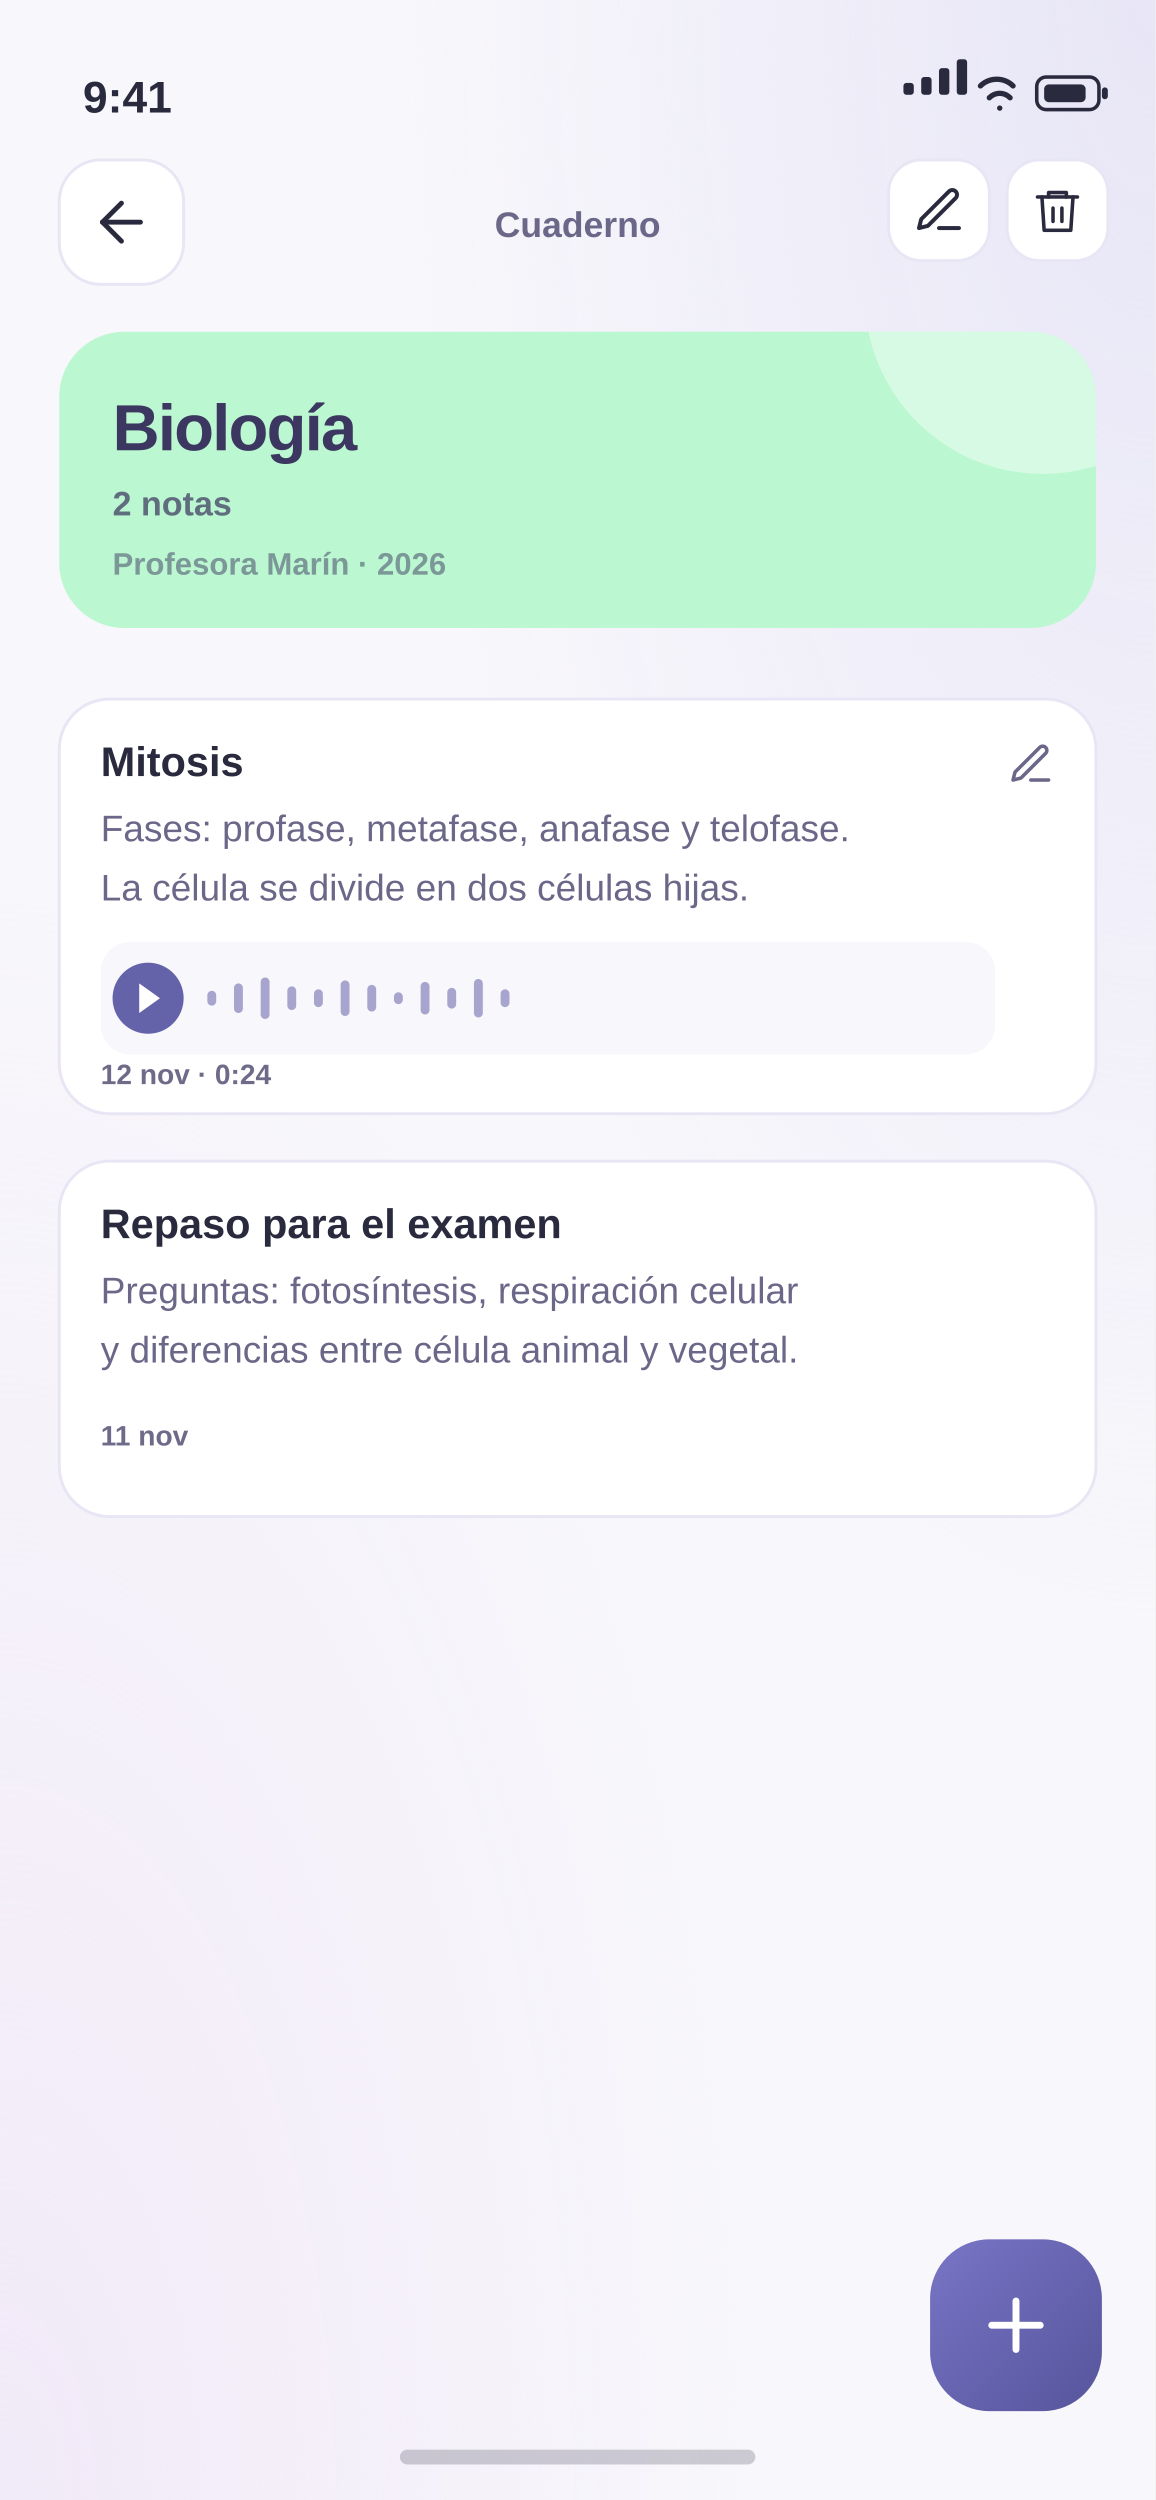
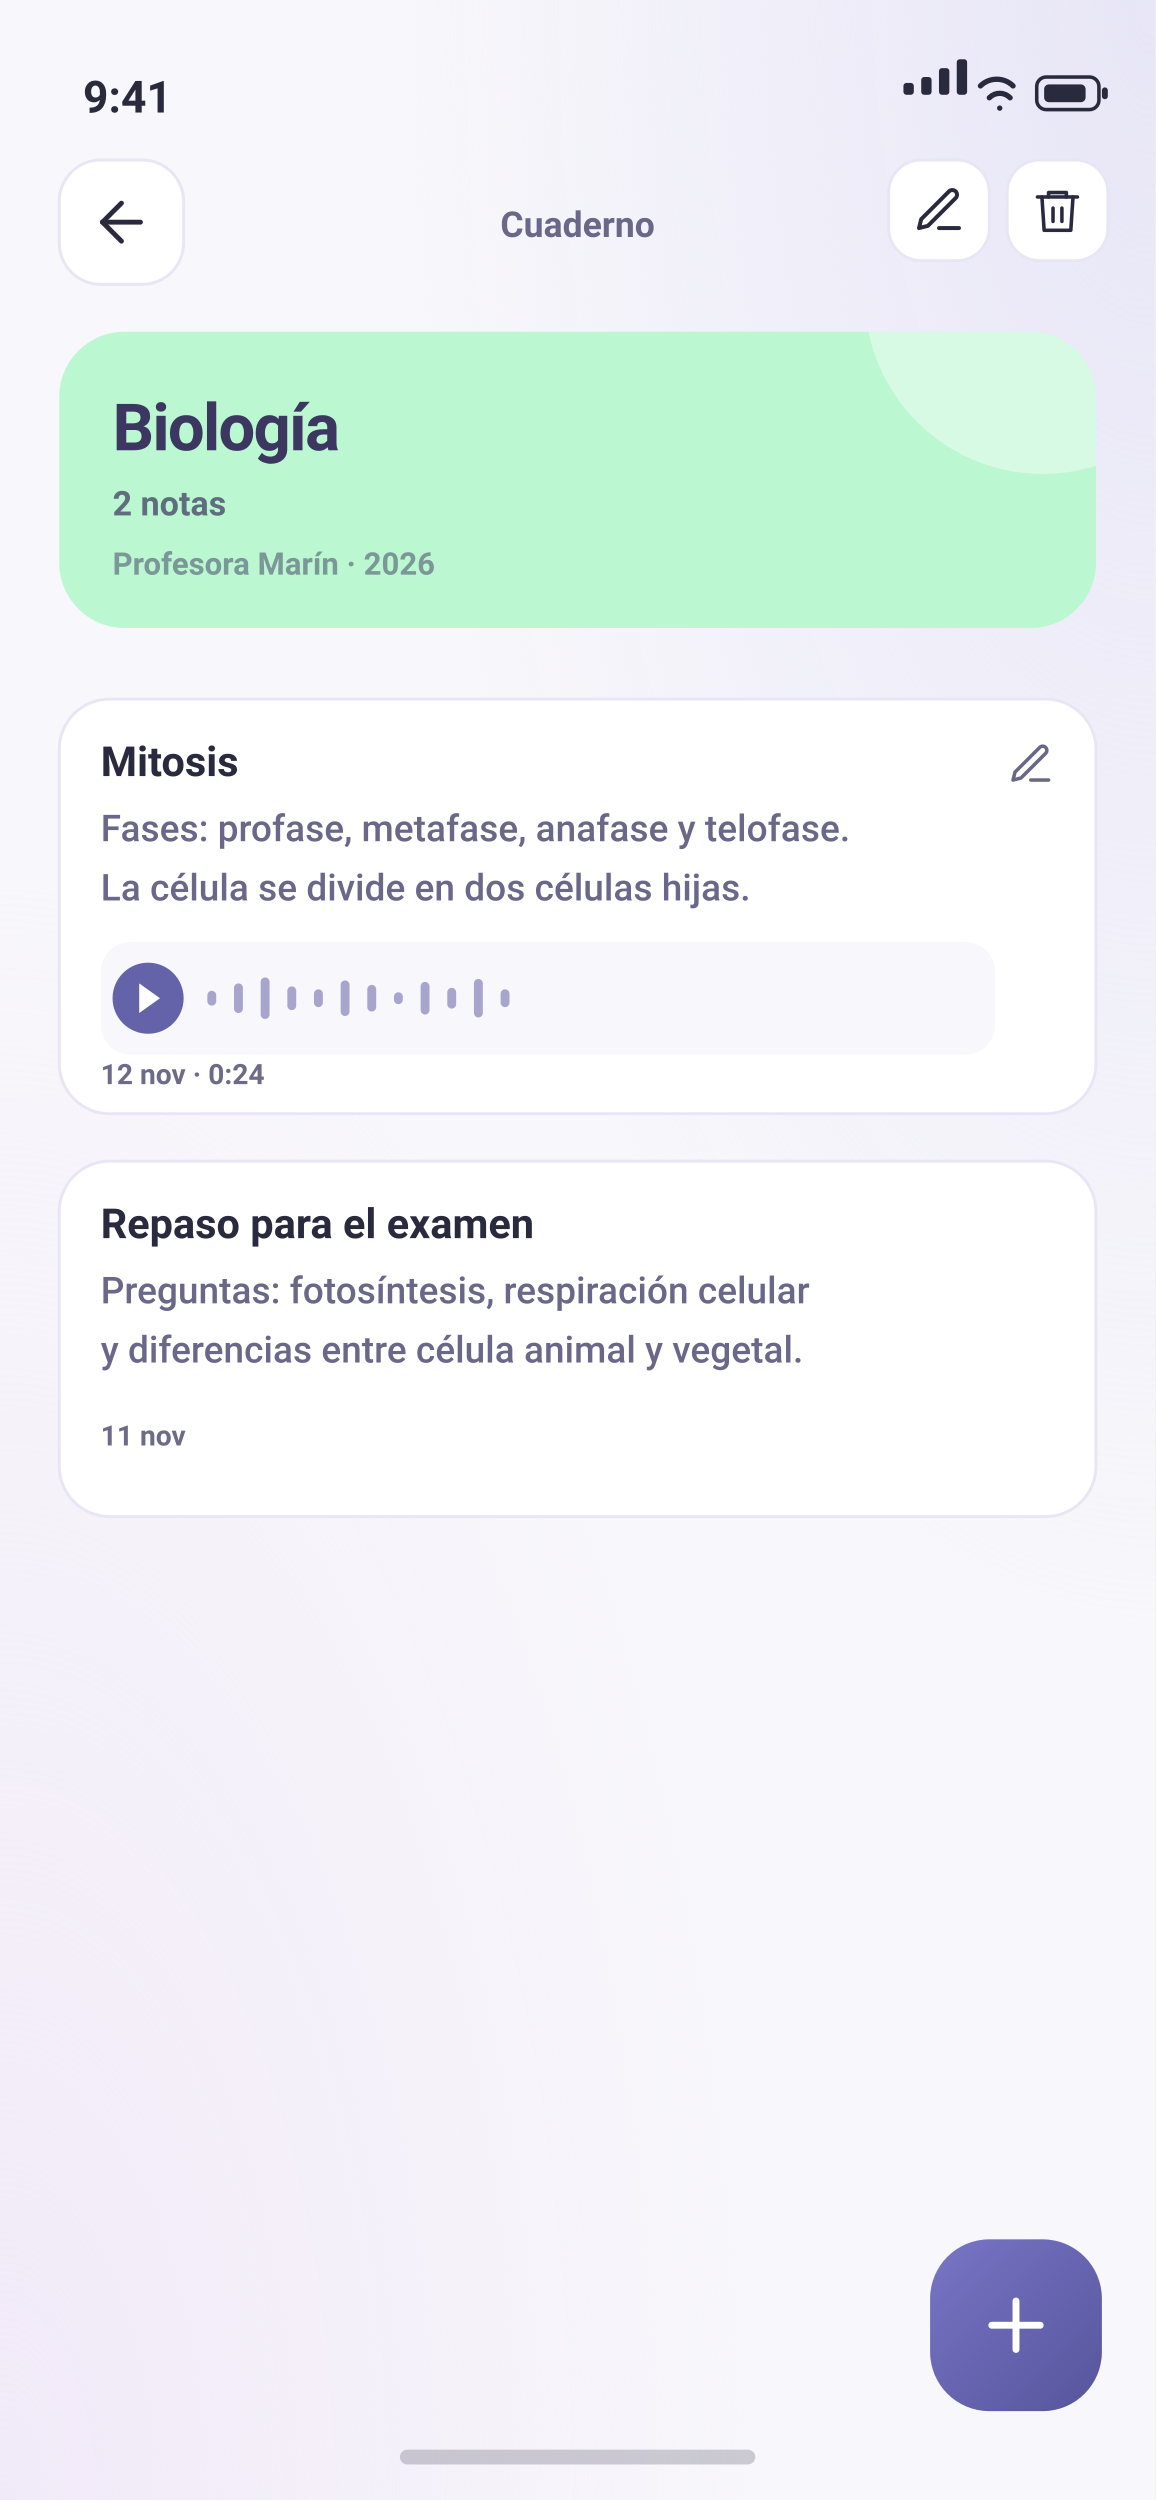
<svg xmlns="http://www.w3.org/2000/svg" width="390" height="844" viewBox="0 0 390 844" role="img" aria-label="Stickly · Detalle del cuaderno">
  <defs>
    <linearGradient id="gradPrimary" x1="0" y1="0" x2="1" y2="1">
      <stop offset="0" stop-color="#7876C6" />
      <stop offset="1" stop-color="#56549B" />
    </linearGradient>
    <linearGradient id="gradHero" x1="0" y1="0" x2="1" y2="1">
      <stop offset="0" stop-color="#EDECF8" />
      <stop offset=".6" stop-color="#DCDBF2" />
      <stop offset="1" stop-color="#D7D3F3" />
    </linearGradient>
    <linearGradient id="gradAvatar" x1="0" y1="0" x2="1" y2="1">
      <stop offset="0" stop-color="#8B89D9" />
      <stop offset="1" stop-color="#6463AA" />
    </linearGradient>
    <radialGradient id="gradBg1" cx="1" cy="0" r="1">
      <stop offset="0" stop-color="#E6E4F6" stop-opacity=".9" />
      <stop offset=".65" stop-color="#E6E4F6" stop-opacity="0" />
    </radialGradient>
    <radialGradient id="gradBg2" cx="0" cy="1" r="1">
      <stop offset="0" stop-color="#F0E8F8" stop-opacity=".9" />
      <stop offset=".65" stop-color="#F0E8F8" stop-opacity="0" />
    </radialGradient>
  </defs>
  <g id="Fondo">
    <rect x="0" y="0" width="390" height="844" fill="#F8F7FB" />
    <rect width="390" height="844" fill="url(#gradBg1)" />
    <rect width="390" height="844" fill="url(#gradBg2)" />
  </g>
  <g id="Barra_de_estado">
-     <text x="28" y="38" font-family="Quicksand, Nunito, Arial, sans-serif" font-size="15" font-weight="700" fill="#2A2A3E">9:41</text>
+     <text x="28" y="38" font-family="Roboto, Arial, sans-serif" font-size="15" font-weight="700" fill="#2A2A3E">9:41</text>
    <rect x="305" y="28" width="3.5" height="4" rx="1" fill="#2A2A3E" />
    <rect x="311" y="26" width="3.5" height="6" rx="1" fill="#2A2A3E" />
    <rect x="317" y="23" width="3.5" height="9" rx="1" fill="#2A2A3E" />
    <rect x="323" y="20" width="3.5" height="12" rx="1" fill="#2A2A3E" />
    <path d="M331 29c3-3 8-3 11 0M334 33c2-2 5-2 7 0M337.5 36.5h.01" fill="none" stroke="#2A2A3E" stroke-width="1.8" stroke-linecap="round" stroke-linejoin="round" />
    <rect x="350" y="26" width="21" height="11" rx="3.2" fill="none" stroke="#2A2A3E" stroke-width="1.2" />
    <rect x="352.5" y="28.5" width="14" height="6" rx="1.6" fill="#2A2A3E" />
    <rect x="372" y="29.5" width="2" height="4" rx="1" fill="#2A2A3E" />
  </g>
  <rect x="20" y="54" width="42" height="42" rx="14" fill="#FFFFFF" stroke="#E8E6F4" stroke-width="1" />
  <g transform="translate(30 64) scale(0.9167)" fill="none" stroke="#2A2A3E" stroke-width="1.8" stroke-linecap="round" stroke-linejoin="round">
    <path d="M19 12H5" />
    <path d="m12 19-7-7 7-7" />
  </g>
-   <text x="195" y="80" font-family="Quicksand, Nunito, Arial, sans-serif" font-size="12" font-weight="700" fill="#6A6788" text-anchor="middle">Cuaderno</text>
+   <text x="195" y="80" font-family="Roboto, Arial, sans-serif" font-size="12" font-weight="700" fill="#6A6788" text-anchor="middle">Cuaderno</text>
  <rect x="300" y="54" width="34" height="34" rx="11" fill="#FFFFFF" stroke="#E8E6F4" stroke-width="1" />
  <g transform="translate(308 62) scale(0.75)" fill="none" stroke="#2A2A3E" stroke-width="1.8" stroke-linecap="round" stroke-linejoin="round">
    <path d="M12 20h9" />
    <path d="M16.5 3.5a2.1 2.1 0 0 1 3 3L7 19l-4 1 1-4Z" />
  </g>
  <rect x="340" y="54" width="34" height="34" rx="11" fill="#FFFFFF" stroke="#E8E6F4" stroke-width="1" />
  <g transform="translate(348 62) scale(0.75)" fill="none" stroke="#2A2A3E" stroke-width="1.6" stroke-linecap="round" stroke-linejoin="round">
    <path d="M3 6h18" />
    <path d="M8 6V4h8v2" />
    <path d="M19 6l-1 15H6L5 6" />
    <path d="M10 11v6" />
    <path d="M14 11v6" />
  </g>
  <rect x="20" y="112" width="350" height="100" rx="22" fill="#BBF7D0" />
  <clipPath id="clipNbHero">
    <rect x="20" y="112" width="350" height="100" rx="22" />
  </clipPath>
  <g clip-path="url(#clipNbHero)">
    <circle cx="352" cy="100" r="60" fill="#FFFFFF" opacity="0.4" />
  </g>
-   <text x="38" y="152" font-family="Quicksand, Nunito, Arial, sans-serif" font-size="22" font-weight="700" fill="#3C3760" letter-spacing="-0.6">Biología</text>
-   <text x="38" y="174" font-family="Quicksand, Nunito, Arial, sans-serif" font-size="11.5" font-weight="600" fill="#3C3760" opacity="0.72">2 notas</text>
-   <text x="38" y="194" font-family="Quicksand, Nunito, Arial, sans-serif" font-size="10.5" font-weight="600" fill="#3C3760" opacity="0.5">Profesora Marín · 2026</text>
+   <text x="38" y="152" font-family="Roboto, Arial, sans-serif" font-size="22" font-weight="700" fill="#3C3760" letter-spacing="-0.6">Biología</text>
+   <text x="38" y="174" font-family="Roboto, Arial, sans-serif" font-size="11.5" font-weight="600" fill="#3C3760" opacity="0.72">2 notas</text>
+   <text x="38" y="194" font-family="Roboto, Arial, sans-serif" font-size="10.5" font-weight="600" fill="#3C3760" opacity="0.5">Profesora Marín · 2026</text>
  <g id="Nota_mitosis">
    <rect x="20" y="236" width="350" height="140" rx="17" fill="#FFFFFF" stroke="#E8E6F4" stroke-width="1" />
-     <text x="34" y="262" font-family="Quicksand, Nunito, Arial, sans-serif" font-size="14" font-weight="700" fill="#2A2A3E">Mitosis</text>
+     <text x="34" y="262" font-family="Roboto, Arial, sans-serif" font-size="14" font-weight="700" fill="#2A2A3E">Mitosis</text>
    <g transform="translate(340 250) scale(0.6667)" fill="none" stroke="#6A6788" stroke-width="1.8" stroke-linecap="round" stroke-linejoin="round">
      <path d="M12 20h9" />
      <path d="M16.5 3.5a2.1 2.1 0 0 1 3 3L7 19l-4 1 1-4Z" />
    </g>
-     <text x="34" y="284" font-family="Quicksand, Nunito, Arial, sans-serif" font-size="12.5" font-weight="500" fill="#6A6788">Fases: profase, metafase, anafase y telofase.</text>
-     <text x="34" y="304" font-family="Quicksand, Nunito, Arial, sans-serif" font-size="12.5" font-weight="500" fill="#6A6788">La célula se divide en dos células hijas.</text>
+     <text x="34" y="284" font-family="Roboto, Arial, sans-serif" font-size="12.5" font-weight="500" fill="#6A6788">Fases: profase, metafase, anafase y telofase.</text>
+     <text x="34" y="304" font-family="Roboto, Arial, sans-serif" font-size="12.5" font-weight="500" fill="#6A6788">La célula se divide en dos células hijas.</text>
    <rect x="34" y="318" width="302" height="38" rx="10" fill="#F8F7FB" />
    <circle cx="50" cy="337" r="12" fill="#6463AA" />
    <path d="M47 332l7 5-7 5z" fill="#FFFFFF" />
    <rect x="70" y="334.5" width="3" height="5" rx="1.5" fill="#6463AA" opacity="0.55" />
    <rect x="79" y="332.0" width="3" height="10" rx="1.5" fill="#6463AA" opacity="0.55" />
    <rect x="88" y="330.0" width="3" height="14" rx="1.5" fill="#6463AA" opacity="0.55" />
    <rect x="97" y="333.0" width="3" height="8" rx="1.5" fill="#6463AA" opacity="0.55" />
    <rect x="106" y="334.0" width="3" height="6" rx="1.5" fill="#6463AA" opacity="0.55" />
    <rect x="115" y="331.0" width="3" height="12" rx="1.5" fill="#6463AA" opacity="0.55" />
    <rect x="124" y="332.5" width="3" height="9" rx="1.5" fill="#6463AA" opacity="0.55" />
    <rect x="133" y="335.0" width="3" height="4" rx="1.5" fill="#6463AA" opacity="0.55" />
    <rect x="142" y="331.5" width="3" height="11" rx="1.5" fill="#6463AA" opacity="0.55" />
    <rect x="151" y="333.5" width="3" height="7" rx="1.5" fill="#6463AA" opacity="0.55" />
    <rect x="160" y="330.5" width="3" height="13" rx="1.5" fill="#6463AA" opacity="0.55" />
    <rect x="169" y="334.0" width="3" height="6" rx="1.5" fill="#6463AA" opacity="0.55" />
-     <text x="34" y="366" font-family="Quicksand, Nunito, Arial, sans-serif" font-size="9.5" font-weight="600" fill="#6E6B89">12 nov · 0:24</text>
+     <text x="34" y="366" font-family="Roboto, Arial, sans-serif" font-size="9.5" font-weight="600" fill="#6E6B89">12 nov · 0:24</text>
  </g>
  <g id="Nota_repaso">
    <rect x="20" y="392" width="350" height="120" rx="17" fill="#FFFFFF" stroke="#E8E6F4" stroke-width="1" />
-     <text x="34" y="418" font-family="Quicksand, Nunito, Arial, sans-serif" font-size="14" font-weight="700" fill="#2A2A3E">Repaso para el examen</text>
-     <text x="34" y="440" font-family="Quicksand, Nunito, Arial, sans-serif" font-size="12.5" font-weight="500" fill="#6A6788">Preguntas: fotosíntesis, respiración celular</text>
-     <text x="34" y="460" font-family="Quicksand, Nunito, Arial, sans-serif" font-size="12.5" font-weight="500" fill="#6A6788">y diferencias entre célula animal y vegetal.</text>
-     <text x="34" y="488" font-family="Quicksand, Nunito, Arial, sans-serif" font-size="9.5" font-weight="600" fill="#6E6B89">11 nov</text>
+     <text x="34" y="418" font-family="Roboto, Arial, sans-serif" font-size="14" font-weight="700" fill="#2A2A3E">Repaso para el examen</text>
+     <text x="34" y="440" font-family="Roboto, Arial, sans-serif" font-size="12.5" font-weight="500" fill="#6A6788">Preguntas: fotosíntesis, respiración celular</text>
+     <text x="34" y="460" font-family="Roboto, Arial, sans-serif" font-size="12.5" font-weight="500" fill="#6A6788">y diferencias entre célula animal y vegetal.</text>
+     <text x="34" y="488" font-family="Roboto, Arial, sans-serif" font-size="9.5" font-weight="600" fill="#6E6B89">11 nov</text>
  </g>
  <g id="Boton_flotante">
    <rect x="314" y="756" width="58" height="58" rx="20" fill="url(#gradPrimary)" />
    <g transform="translate(329 771) scale(1.1667)" fill="none" stroke="#FFFFFF" stroke-width="2" stroke-linecap="round" stroke-linejoin="round">
      <path d="M12 5v14" />
      <path d="M5 12h14" />
    </g>
  </g>
  <rect x="135" y="827" width="120" height="5" rx="2.5" fill="#2A2A3E" opacity="0.22" id="Indicador_de_inicio" />
</svg>
